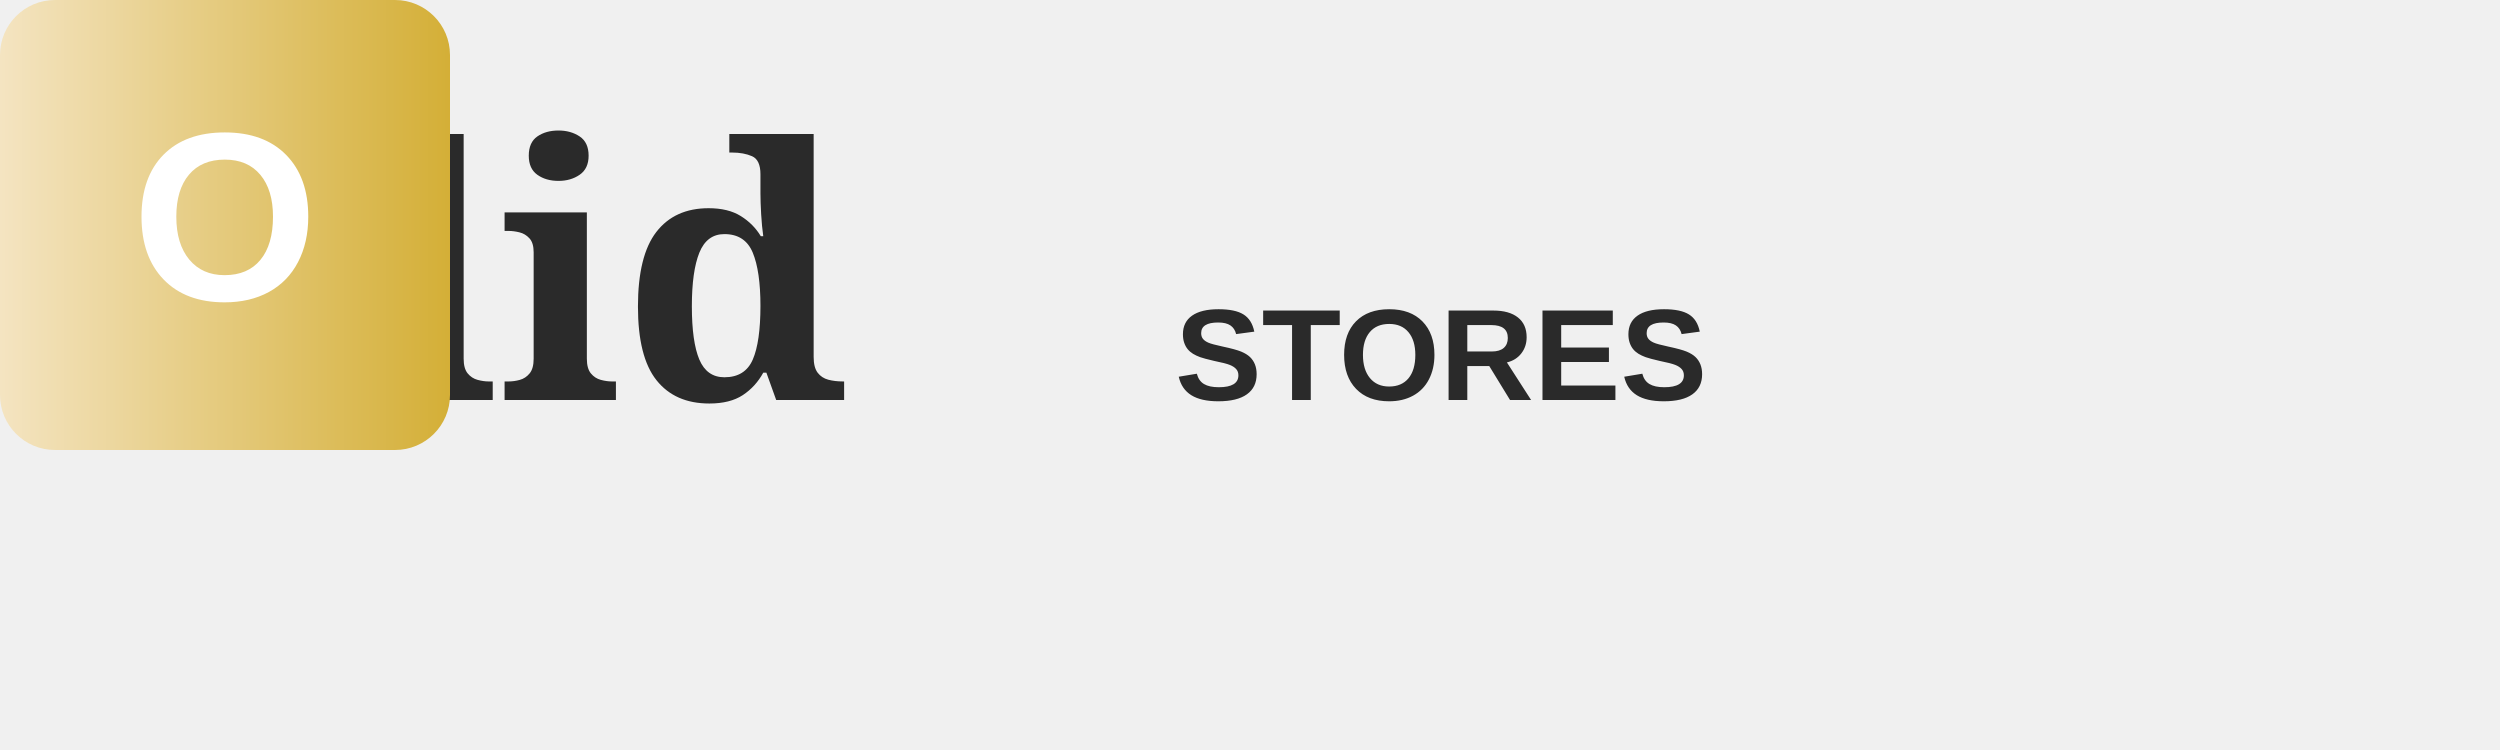
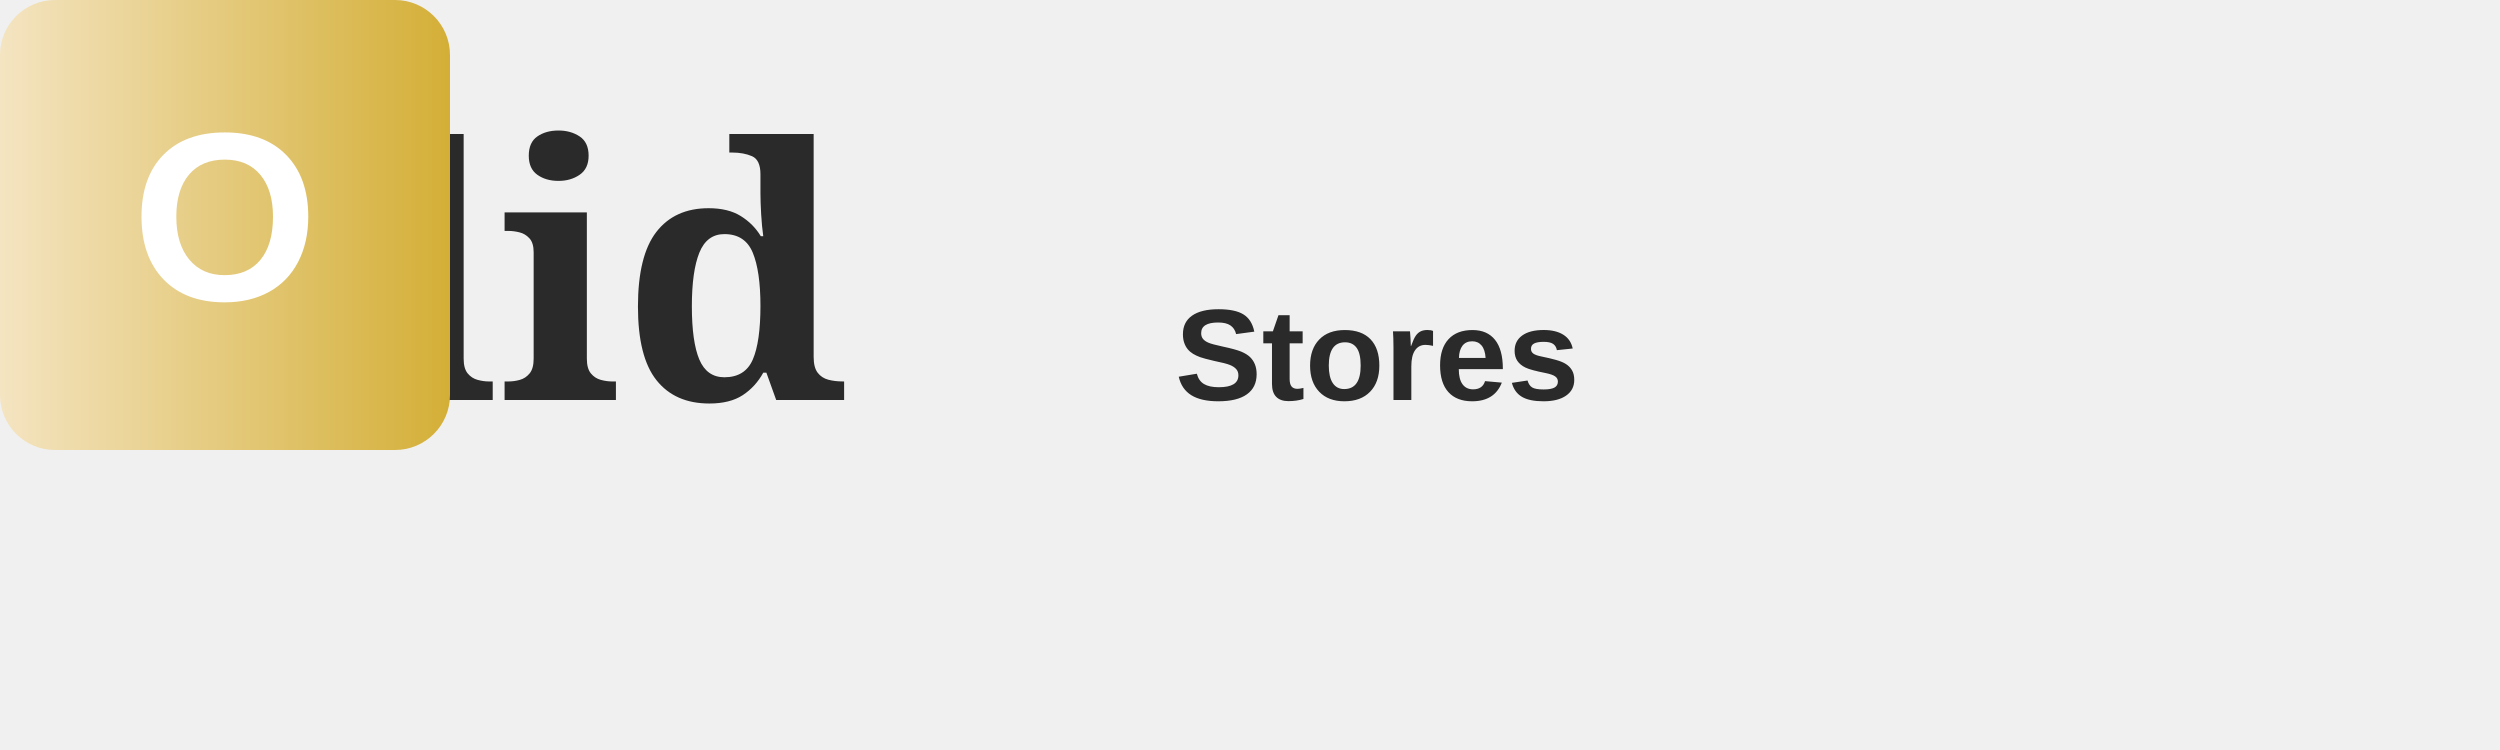
<svg xmlns="http://www.w3.org/2000/svg" viewBox="0 0 1000 300" role="img" aria-labelledby="title desc">
  <defs>
    <linearGradient id="gold" x1="0%" x2="100%">
      <stop offset="0%" stop-color="#F4E4C1" />
      <stop offset="100%" stop-color="#D4AF37" />
    </linearGradient>
  </defs>
  <g font-family="Cormorant Garamond, Georgia, serif" fill="#2a2a2a">
    <text x="40" y="160" font-size="140" font-weight="700">Olid</text>
  </g>
  <g font-family="Poppins, Arial, sans-serif" fill="#2a2a2a">
-     <text x="470" y="160" font-size="52" font-weight="700">STORES</text>
+     <text x="470" y="160" font-size="52" font-weight="700">Stores</text>
  </g>
  <g>
    <rect x="0" y="0" width="180" height="180" rx="22" fill="url(#gold)" />
    <text x="90" y="120" text-anchor="middle" font-family="Poppins, Arial, sans-serif" font-size="96" font-weight="900" fill="#fff">O</text>
  </g>
</svg>
